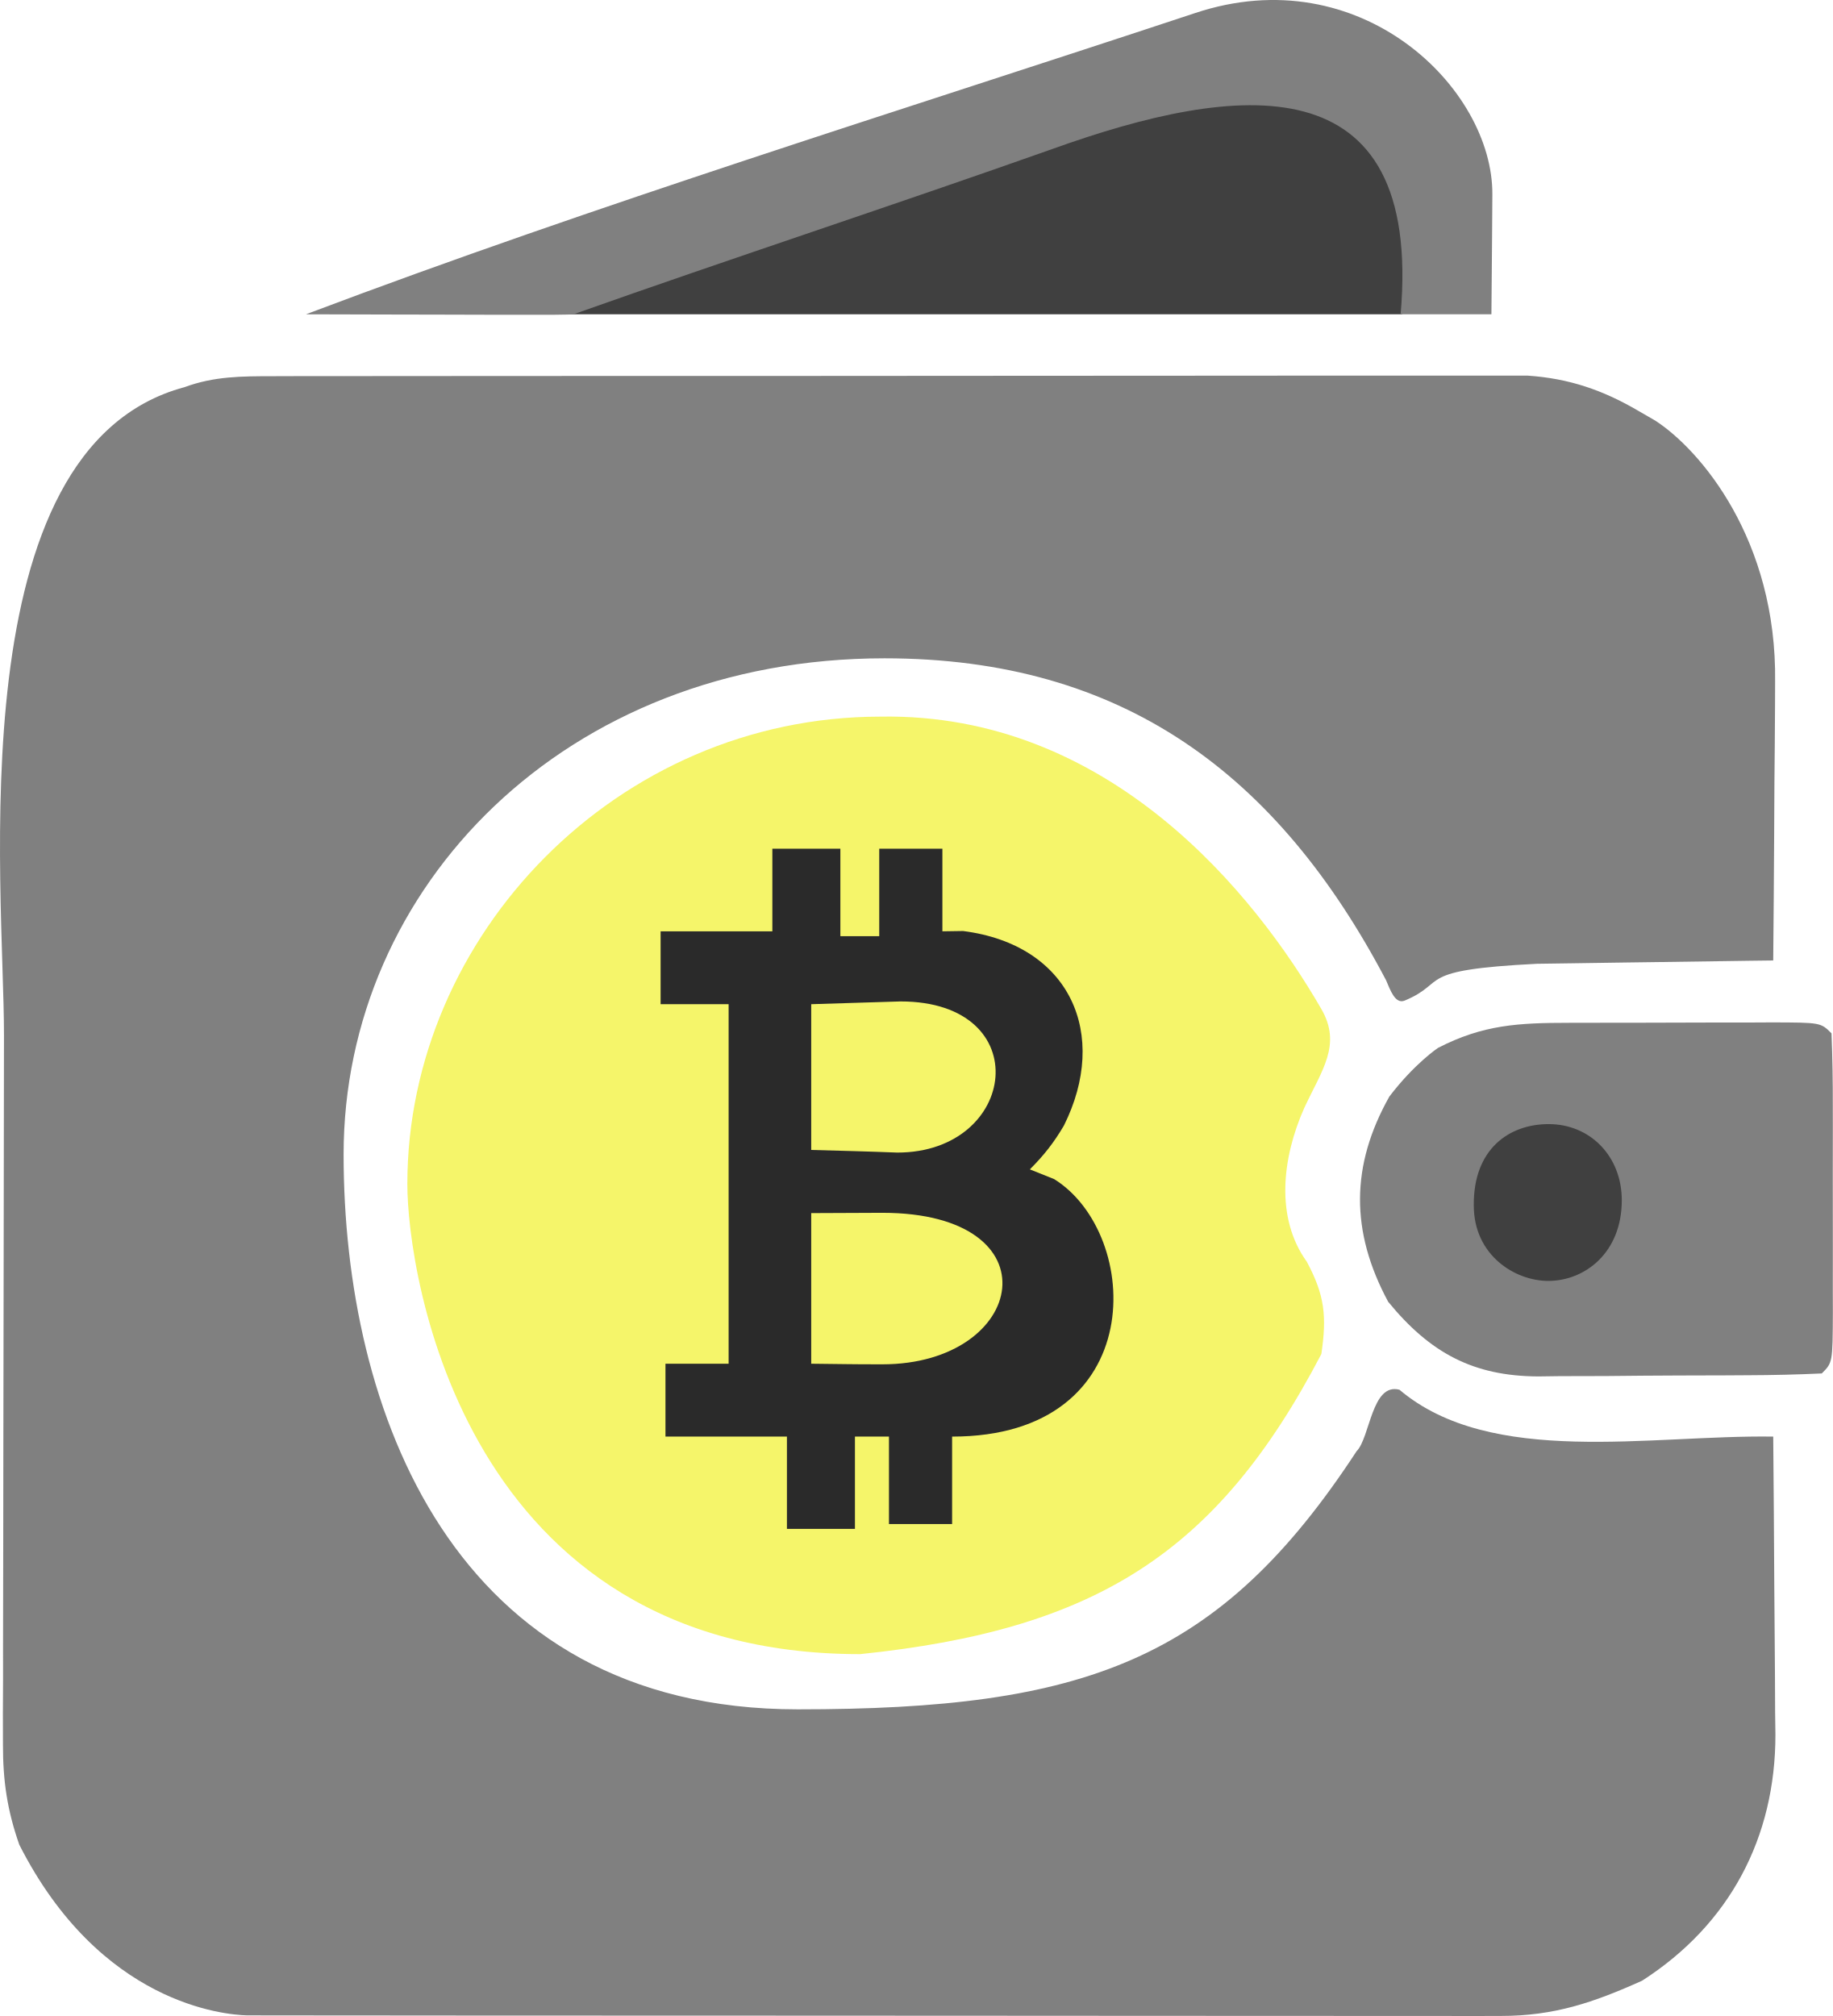
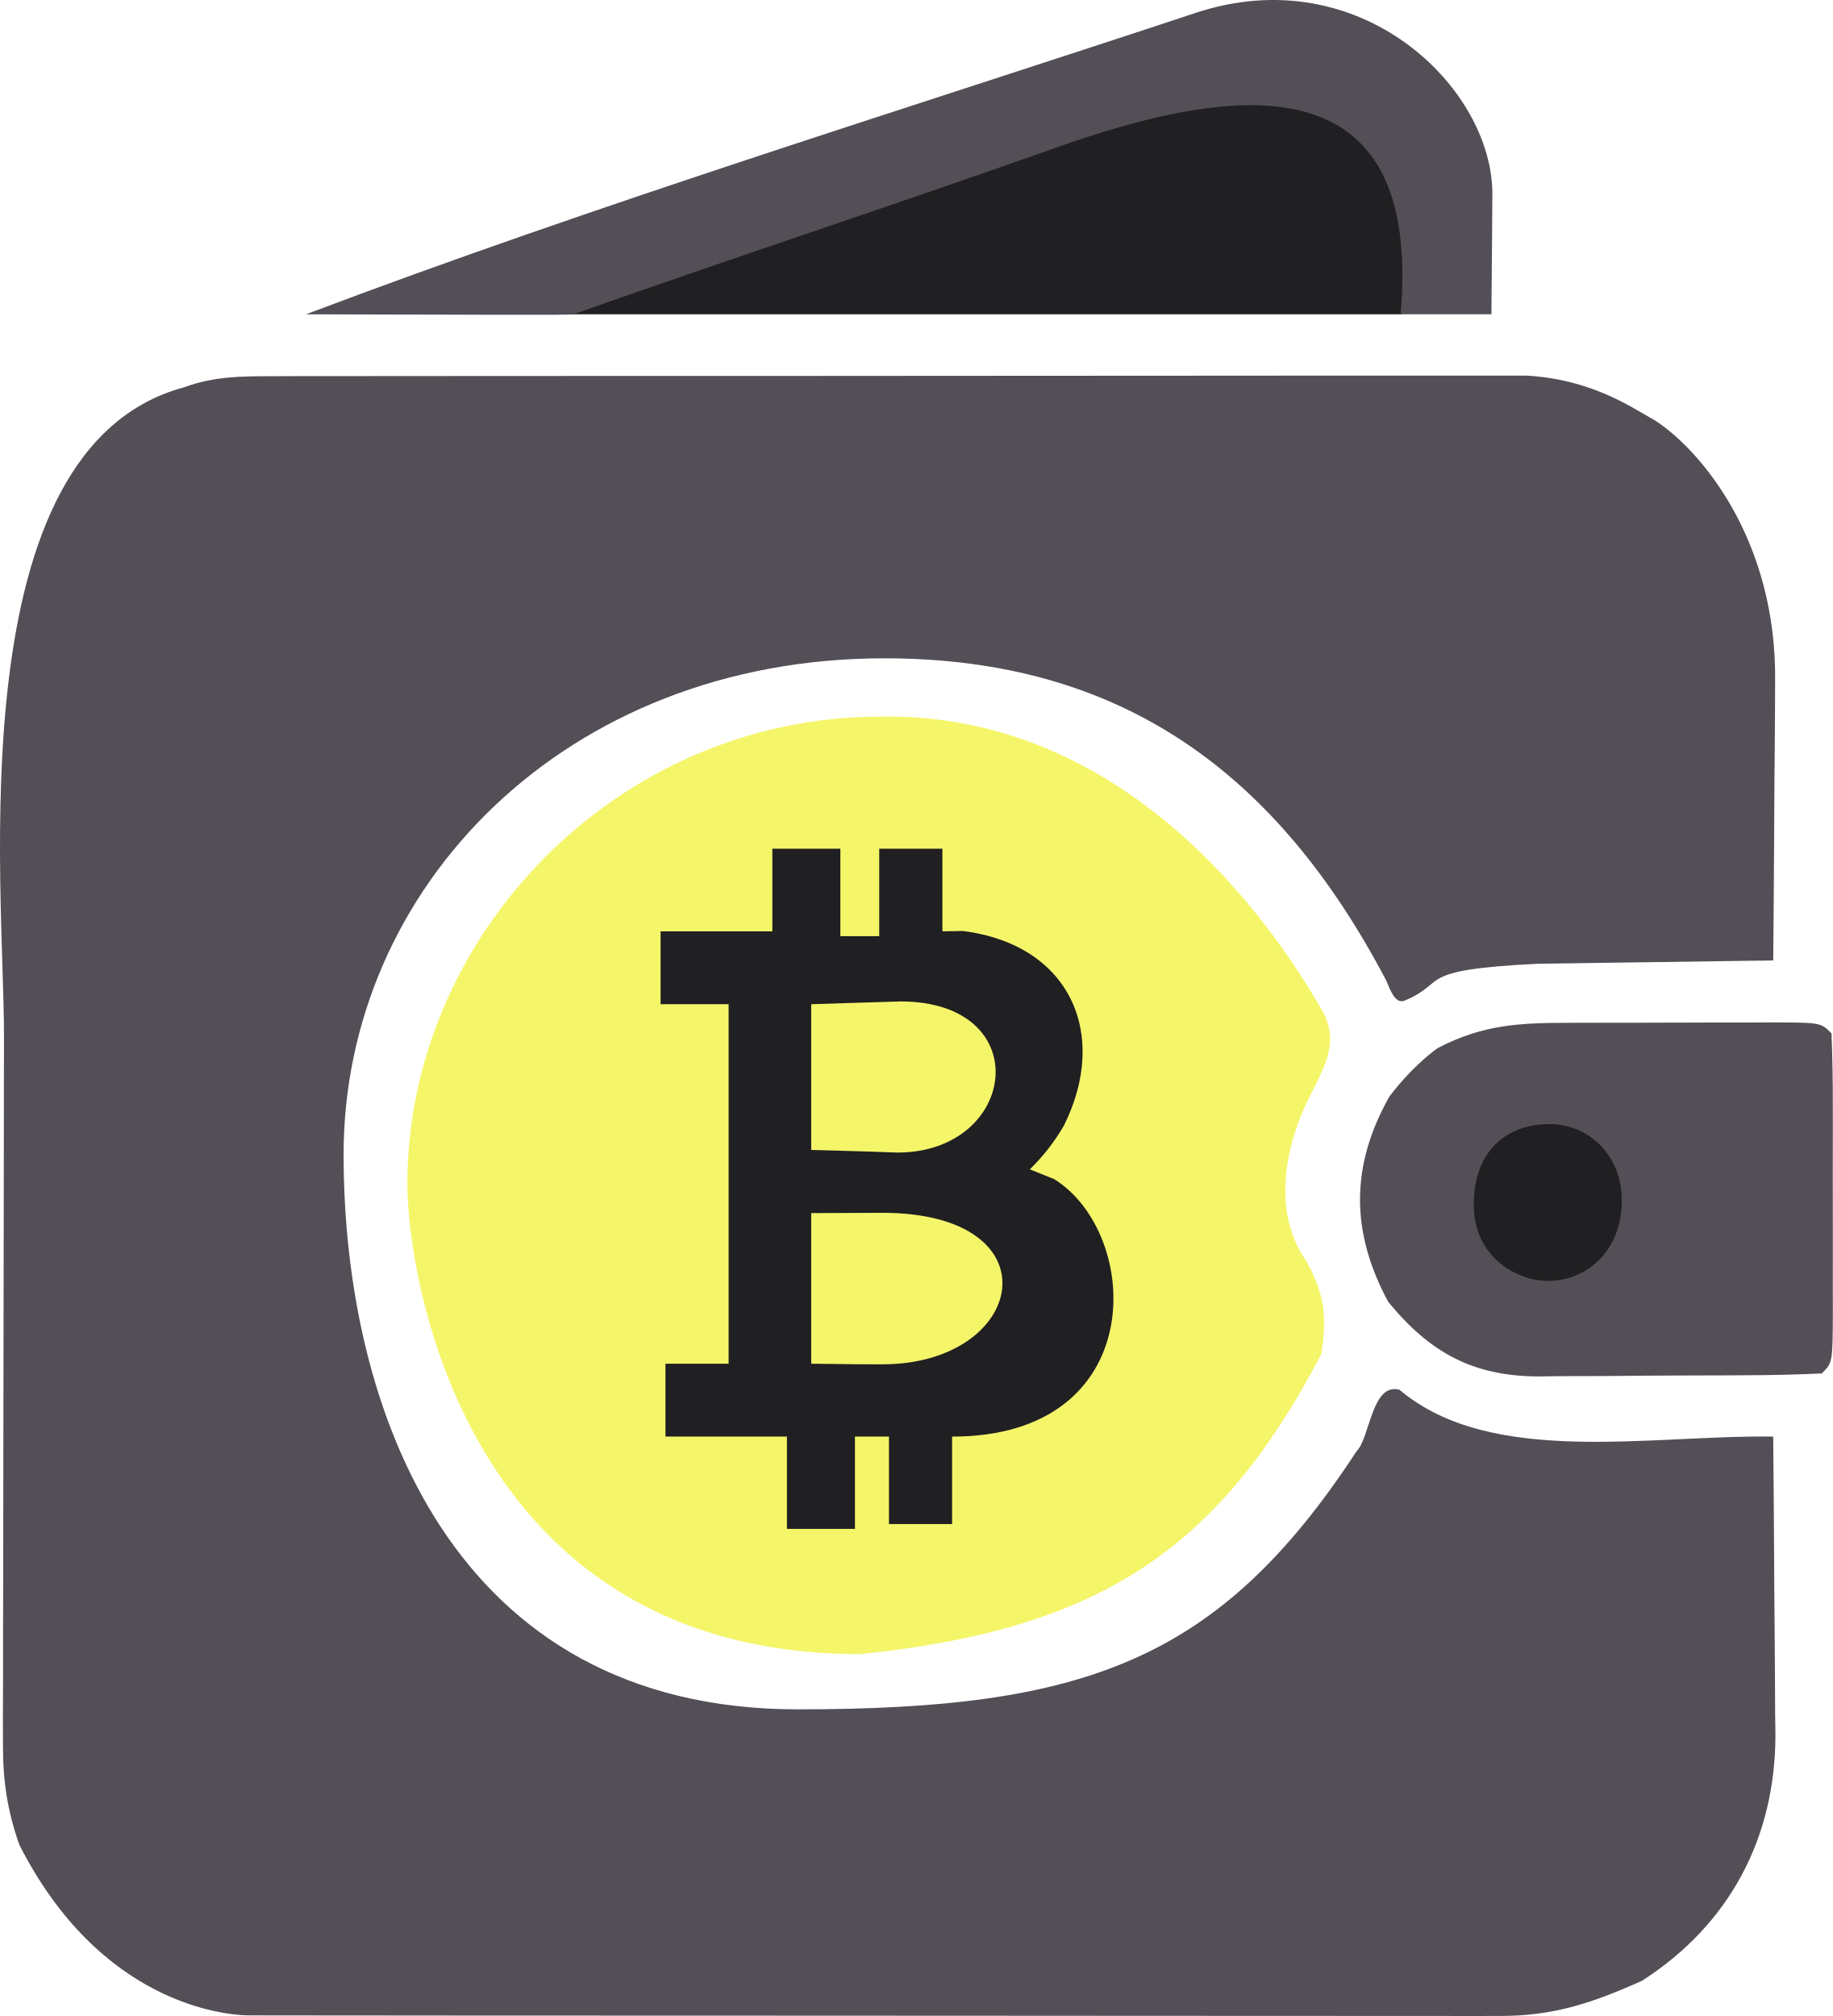
<svg xmlns="http://www.w3.org/2000/svg" width="99.813mm" height="109.789mm" viewBox="0 0 99.813 109.789" version="1.1" id="svg1" xml:space="preserve">
  <defs id="defs1" />
  <g id="layer1" transform="translate(-58.95944,-89.60072)">
    <g style="display:block" id="g1" transform="matrix(0.2645833,0,0,0.2645833,42.01743,80.78804)">
-       <path d="m 0,0 6.997,-0.021 c 2.556,0.002 5.112,0.005 7.668,0.008 2.694,-0.004 5.388,-0.01 8.082,-0.015 7.316,-0.013 14.632,-0.014 21.948,-0.011 6.108,0.001 12.217,-0.004 18.325,-0.009 14.412,-0.011 28.824,-0.012 43.235,-0.005 14.865,0.006 29.73,-0.006 44.595,-0.028 12.765,-0.018 25.529,-0.024 38.294,-0.02 7.623,0.002 15.245,-8.2469e-4 22.868,-0.015 7.17,-0.013 14.339,-0.011 21.509,0.002 2.629,0.002 5.258,-3.6985e-4 7.887,-0.009 3.594,-0.01 7.187,-0.002 10.781,0.01 l 6.09,-5.0831e-4 c 8.479,0.577 15.465,2.972 22.756,7.25 l 3.453,1.992 c 9.297,6.014 25.072,24.53 24.688,53.809 -0.006,1.646 -0.011,3.293 -0.017,4.989 -0.022,5.216 -0.072,10.432 -0.123,15.648 -0.02,3.554 -0.038,7.108 -0.055,10.662 -0.044,8.675 -0.113,17.35 -0.195,26.025 -1.603,0.02 -3.207,0.04 -4.858,0.06 -5.994,0.079 -11.987,0.165 -17.981,0.257 -2.586,0.038 -5.171,0.073 -7.757,0.104 -3.734,0.046 -7.467,0.104 -11.201,0.164 -2.241,0.031 -4.483,0.063 -6.792,0.095 -25.583,1.272 -18.158,3.767 -27.254,7.573 -1.956,0.818 -2.992,-2.203 -3.844,-4.191 -22.25,-42.314 -54.087,-66.256 -103.238,-66.256 -65.797,0 -111.322,47.176 -111.322,102.123 0,52.335 22.29,114.21 93.469,114.21 58.993,0 86.722,-9.862 115.034,-53.139 2.776,-2.776 3.099,-14.174 8.821,-12.641 18.848,15.958 51.692,9.253 76.924,9.641 0.092,10.319 0.172,20.637 0.22,30.957 0.02,3.507 0.047,7.014 0.082,10.521 0.049,5.054 0.071,10.108 0.089,15.162 0.021,1.557 0.041,3.113 0.063,4.717 0.004,21.074 -9.322,39.006 -27.453,50.642 -10.041,4.508 -18.077,7.25 -29.09,7.247 -3.46,0.006 -3.46,0.006 -6.989,0.013 -2.558,-0.005 -5.117,-0.011 -7.675,-0.017 -2.692,0.001 -5.385,0.003 -8.077,0.006 -7.314,0.005 -14.628,-0.003 -21.941,-0.013 -7.648,-0.009 -15.295,-0.007 -22.943,-0.007 -12.843,-9.4e-4 -25.685,-0.01 -38.528,-0.023 -14.858,-0.016 -29.715,-0.021 -44.573,-0.02 -14.282,6.1e-4 -28.563,-0.004 -42.845,-0.013 -6.083,-0.004 -12.166,-0.005 -18.25,-0.006 -7.16,-10e-4 -14.319,-0.007 -21.479,-0.017 -2.631,-0.003 -5.262,-0.004 -7.894,-0.004 -3.584,4.9e-4 -7.169,-0.006 -10.753,-0.012 -2.008,-0.002 -4.016,-0.003 -6.085,-0.005 -4.632,-0.122 -30.219,-2.309 -46.878,-35.129 -2.488,-7.103 -3.372,-13.145 -3.361,-20.656 -0.004,-2.109 -0.008,-4.218 -0.013,-6.391 0.011,-2.292 0.022,-4.585 0.033,-6.947 8.47e-4,-2.455 3.7e-4,-4.909 -0.001,-7.364 -8.59e-4,-6.646 0.017,-13.292 0.038,-19.938 0.019,-6.952 0.021,-13.904 0.024,-20.856 0.009,-13.157 0.034,-26.313 0.064,-39.47 0.034,-14.982 0.05,-29.964 0.065,-44.945 C -55.334,104.883 -65.056,14.811 -18.214,2.26 -12.111,0.009 -6.477,0.007 0,0 Z" transform="translate(120.2146,110.7393)" style="fill:#808080;fill-opacity:1" id="path2" />
+       <path d="m 0,0 6.997,-0.021 c 2.556,0.002 5.112,0.005 7.668,0.008 2.694,-0.004 5.388,-0.01 8.082,-0.015 7.316,-0.013 14.632,-0.014 21.948,-0.011 6.108,0.001 12.217,-0.004 18.325,-0.009 14.412,-0.011 28.824,-0.012 43.235,-0.005 14.865,0.006 29.73,-0.006 44.595,-0.028 12.765,-0.018 25.529,-0.024 38.294,-0.02 7.623,0.002 15.245,-8.2469e-4 22.868,-0.015 7.17,-0.013 14.339,-0.011 21.509,0.002 2.629,0.002 5.258,-3.6985e-4 7.887,-0.009 3.594,-0.01 7.187,-0.002 10.781,0.01 l 6.09,-5.0831e-4 c 8.479,0.577 15.465,2.972 22.756,7.25 l 3.453,1.992 c 9.297,6.014 25.072,24.53 24.688,53.809 -0.006,1.646 -0.011,3.293 -0.017,4.989 -0.022,5.216 -0.072,10.432 -0.123,15.648 -0.02,3.554 -0.038,7.108 -0.055,10.662 -0.044,8.675 -0.113,17.35 -0.195,26.025 -1.603,0.02 -3.207,0.04 -4.858,0.06 -5.994,0.079 -11.987,0.165 -17.981,0.257 -2.586,0.038 -5.171,0.073 -7.757,0.104 -3.734,0.046 -7.467,0.104 -11.201,0.164 -2.241,0.031 -4.483,0.063 -6.792,0.095 -25.583,1.272 -18.158,3.767 -27.254,7.573 -1.956,0.818 -2.992,-2.203 -3.844,-4.191 -22.25,-42.314 -54.087,-66.256 -103.238,-66.256 -65.797,0 -111.322,47.176 -111.322,102.123 0,52.335 22.29,114.21 93.469,114.21 58.993,0 86.722,-9.862 115.034,-53.139 2.776,-2.776 3.099,-14.174 8.821,-12.641 18.848,15.958 51.692,9.253 76.924,9.641 0.092,10.319 0.172,20.637 0.22,30.957 0.02,3.507 0.047,7.014 0.082,10.521 0.049,5.054 0.071,10.108 0.089,15.162 0.021,1.557 0.041,3.113 0.063,4.717 0.004,21.074 -9.322,39.006 -27.453,50.642 -10.041,4.508 -18.077,7.25 -29.09,7.247 -3.46,0.006 -3.46,0.006 -6.989,0.013 -2.558,-0.005 -5.117,-0.011 -7.675,-0.017 -2.692,0.001 -5.385,0.003 -8.077,0.006 -7.314,0.005 -14.628,-0.003 -21.941,-0.013 -7.648,-0.009 -15.295,-0.007 -22.943,-0.007 -12.843,-9.4e-4 -25.685,-0.01 -38.528,-0.023 -14.858,-0.016 -29.715,-0.021 -44.573,-0.02 -14.282,6.1e-4 -28.563,-0.004 -42.845,-0.013 -6.083,-0.004 -12.166,-0.005 -18.25,-0.006 -7.16,-10e-4 -14.319,-0.007 -21.479,-0.017 -2.631,-0.003 -5.262,-0.004 -7.894,-0.004 -3.584,4.9e-4 -7.169,-0.006 -10.753,-0.012 -2.008,-0.002 -4.016,-0.003 -6.085,-0.005 -4.632,-0.122 -30.219,-2.309 -46.878,-35.129 -2.488,-7.103 -3.372,-13.145 -3.361,-20.656 -0.004,-2.109 -0.008,-4.218 -0.013,-6.391 0.011,-2.292 0.022,-4.585 0.033,-6.947 8.47e-4,-2.455 3.7e-4,-4.909 -0.001,-7.364 -8.59e-4,-6.646 0.017,-13.292 0.038,-19.938 0.019,-6.952 0.021,-13.904 0.024,-20.856 0.009,-13.157 0.034,-26.313 0.064,-39.47 0.034,-14.982 0.05,-29.964 0.065,-44.945 C -55.334,104.883 -65.056,14.811 -18.214,2.26 -12.111,0.009 -6.477,0.007 0,0 Z" transform="translate(120.2146,110.7393)" style="fill:#544f57;fill-opacity:1" id="path2" />
      <path d="M 3.765,-0.002 C 50.867,-0.83 80.848,36.432 94.562,60.188 c 4.244,7.352 0.113,12.543 -3.53,20.375 -4.516,10.162 -6.021,22.535 0.53,31.625 3.713,6.932 4.131,11.253 3,19 -21.438,41.028 -46.498,56.759 -94.925,61.776 -81.667,0 -93.223,-78.342 -93.2,-96.776 0,-51.121 43.144,-96.161 97.327,-96.189 z" transform="translate(241.4375,180.8125)" style="fill:#f5f56a;fill-opacity:1" id="path3" />
-       <path d="m 0,0 h 14 v 18 h 8 V 0 h 13 v 17 c 1.403,-0.021 2.805,-0.041 4.25,-0.062 C 61.406,19.761 69.356,38.287 60,57 c -2.071,3.52 -4.105,6.105 -7,9 l 5,2 c 18.14,11.276 19.766,53 -21,53 v 18 H 24 v -18 h -7 v 19 H 3 V 121 H -22 V 106 H -9 V 32 H -23 V 17 H 0 Z m 8,32 v 30 c 5.904,0.158 11.808,0.308 17.709,0.541 24.845,0 28.825,-31.11 0.663,-31.11 z m 0,43 v 31 c 7.239,0.062 7.239,0.125 14.625,0.125 29.751,0 36.05,-31.187 0,-31.187 C 15.386,74.968 15.386,74.968 8,75 Z" transform="translate(223,208)" style="fill:#2a2a2a;fill-opacity:1" id="path4" />
-       <path d="m 0,0 4.475,-0.01 c 3.122,-0.005 6.244,-0.007 9.366,-0.007 4.795,-0.002 9.59,-0.02 14.386,-0.039 C 31.255,-0.06 34.284,-0.062 37.312,-0.062 l 4.372,-0.022 c 10.11,0.023 10.11,0.023 12.339,2.252 0.202,5.018 0.279,9.981 0.266,15 0.002,1.502 0.004,3.004 0.006,4.551 0.001,3.181 -0.002,6.362 -0.011,9.543 -0.011,4.886 -1.1e-4,9.771 0.013,14.656 -0.001,3.083 -0.004,6.167 -0.008,9.25 0.004,1.471 0.008,2.942 0.012,4.457 -0.048,10.313 -0.048,10.313 -2.278,12.543 -5.082,0.239 -10.107,0.353 -15.191,0.371 -1.53,0.009 -3.059,0.018 -4.635,0.027 -3.246,0.015 -6.492,0.023 -9.737,0.027 -4.954,0.012 -9.906,0.061 -14.86,0.112 -3.152,0.009 -6.303,0.017 -9.455,0.021 l -4.48,0.059 C -19.738,72.727 -28.618,67.94 -37.227,57.418 c -7.808,-14.5 -7.724,-28.075 0.25,-42.25 5.176,-6.794 10,-10 10,-10 C -17.695,0.372 -10.347,0.008 0,0 Z" transform="translate(386.9766,243.832)" style="fill:#808080;fill-opacity:1" id="path5" />
-       <path d="M 0,0 C 10.68,12.175 6.753,18.945 6.753,38.562 H -164.875 c 21.125,-10.881 47.989,-17.334 71,-25 l 4.68,-1.551 C -84.7,10.504 -80.224,8.947 -75.75,7.375 -68.003,4.658 -60.253,1.949 -52.5,-0.75 l 5.711,-1.988 C -29.528,-8.707 -14.93,-13.245 0,0 Z" transform="translate(345.875,59.4375)" style="fill:#404040;fill-opacity:1" id="path6" />
-       <path d="M 18.195,32.391 C 18.193,32.862 18.106,46.621 18,57 H -0.686 C 3.857,4.7 -34.466,9.359 -72.361,22.973 -104.151,34.241 -138.989,45.666 -170.781,56.942 c 0,0.199 -7.793,0.169 -13.422,0.156 -1.193,-0.001 -2.386,-0.003 -3.615,-0.004 -3.811,-0.006 -7.621,-0.018 -11.432,-0.031 -2.583,-0.005 -5.167,-0.01 -7.75,-0.014 -6.333,-0.011 -12.667,-0.028 -19,-0.049 C -165.73,34.234 -104.137,15.25 -43,-5 -8.986,-16.338 18.364,10.439 18.195,32.391 Z" transform="translate(353,41)" style="fill:#808080;fill-opacity:1" id="path7" />
-       <path d="m 2.834,11.348 c 0,10.841 -7.627,16.608 -15.138,16.608 -6.84,0 -15.324,-5.262 -15.324,-15.532 -0.116,-11.587 7.252,-16.744 15.406,-16.744 8.576,0 15.056,6.65 15.056,15.668 z" transform="translate(395,269)" style="fill:#404040;fill-opacity:1" id="path10" />
+       <path d="m 0,0 h 14 v 18 h 8 V 0 h 13 v 17 c 1.403,-0.021 2.805,-0.041 4.25,-0.062 C 61.406,19.761 69.356,38.287 60,57 c -2.071,3.52 -4.105,6.105 -7,9 l 5,2 c 18.14,11.276 19.766,53 -21,53 v 18 H 24 v -18 h -7 v 19 H 3 V 121 H -22 V 106 H -9 V 32 H -23 V 17 H 0 Z m 8,32 v 30 c 5.904,0.158 11.808,0.308 17.709,0.541 24.845,0 28.825,-31.11 0.663,-31.11 z m 0,43 v 31 c 7.239,0.062 7.239,0.125 14.625,0.125 29.751,0 36.05,-31.187 0,-31.187 C 15.386,74.968 15.386,74.968 8,75 Z" transform="translate(223,208)" style="fill:#201f21;fill-opacity:1" id="path4" />
+       <path d="m 0,0 4.475,-0.01 c 3.122,-0.005 6.244,-0.007 9.366,-0.007 4.795,-0.002 9.59,-0.02 14.386,-0.039 C 31.255,-0.06 34.284,-0.062 37.312,-0.062 l 4.372,-0.022 c 10.11,0.023 10.11,0.023 12.339,2.252 0.202,5.018 0.279,9.981 0.266,15 0.002,1.502 0.004,3.004 0.006,4.551 0.001,3.181 -0.002,6.362 -0.011,9.543 -0.011,4.886 -1.1e-4,9.771 0.013,14.656 -0.001,3.083 -0.004,6.167 -0.008,9.25 0.004,1.471 0.008,2.942 0.012,4.457 -0.048,10.313 -0.048,10.313 -2.278,12.543 -5.082,0.239 -10.107,0.353 -15.191,0.371 -1.53,0.009 -3.059,0.018 -4.635,0.027 -3.246,0.015 -6.492,0.023 -9.737,0.027 -4.954,0.012 -9.906,0.061 -14.86,0.112 -3.152,0.009 -6.303,0.017 -9.455,0.021 l -4.48,0.059 C -19.738,72.727 -28.618,67.94 -37.227,57.418 c -7.808,-14.5 -7.724,-28.075 0.25,-42.25 5.176,-6.794 10,-10 10,-10 C -17.695,0.372 -10.347,0.008 0,0 Z" transform="translate(386.9766,243.832)" style="fill:#544f57;fill-opacity:1" id="path5" />
+       <path d="M 0,0 C 10.68,12.175 6.753,18.945 6.753,38.562 H -164.875 c 21.125,-10.881 47.989,-17.334 71,-25 l 4.68,-1.551 C -84.7,10.504 -80.224,8.947 -75.75,7.375 -68.003,4.658 -60.253,1.949 -52.5,-0.75 l 5.711,-1.988 C -29.528,-8.707 -14.93,-13.245 0,0 Z" transform="translate(345.875,59.4375)" style="fill:#201f21;fill-opacity:1" id="path6" />
+       <path d="M 18.195,32.391 C 18.193,32.862 18.106,46.621 18,57 H -0.686 C 3.857,4.7 -34.466,9.359 -72.361,22.973 -104.151,34.241 -138.989,45.666 -170.781,56.942 c 0,0.199 -7.793,0.169 -13.422,0.156 -1.193,-0.001 -2.386,-0.003 -3.615,-0.004 -3.811,-0.006 -7.621,-0.018 -11.432,-0.031 -2.583,-0.005 -5.167,-0.01 -7.75,-0.014 -6.333,-0.011 -12.667,-0.028 -19,-0.049 C -165.73,34.234 -104.137,15.25 -43,-5 -8.986,-16.338 18.364,10.439 18.195,32.391 Z" transform="translate(353,41)" style="fill:#544f57;fill-opacity:1" id="path7" />
+       <path d="m 2.834,11.348 c 0,10.841 -7.627,16.608 -15.138,16.608 -6.84,0 -15.324,-5.262 -15.324,-15.532 -0.116,-11.587 7.252,-16.744 15.406,-16.744 8.576,0 15.056,6.65 15.056,15.668 z" transform="translate(395,269)" style="fill:#201f21;fill-opacity:1" id="path10" />
    </g>
  </g>
</svg>
